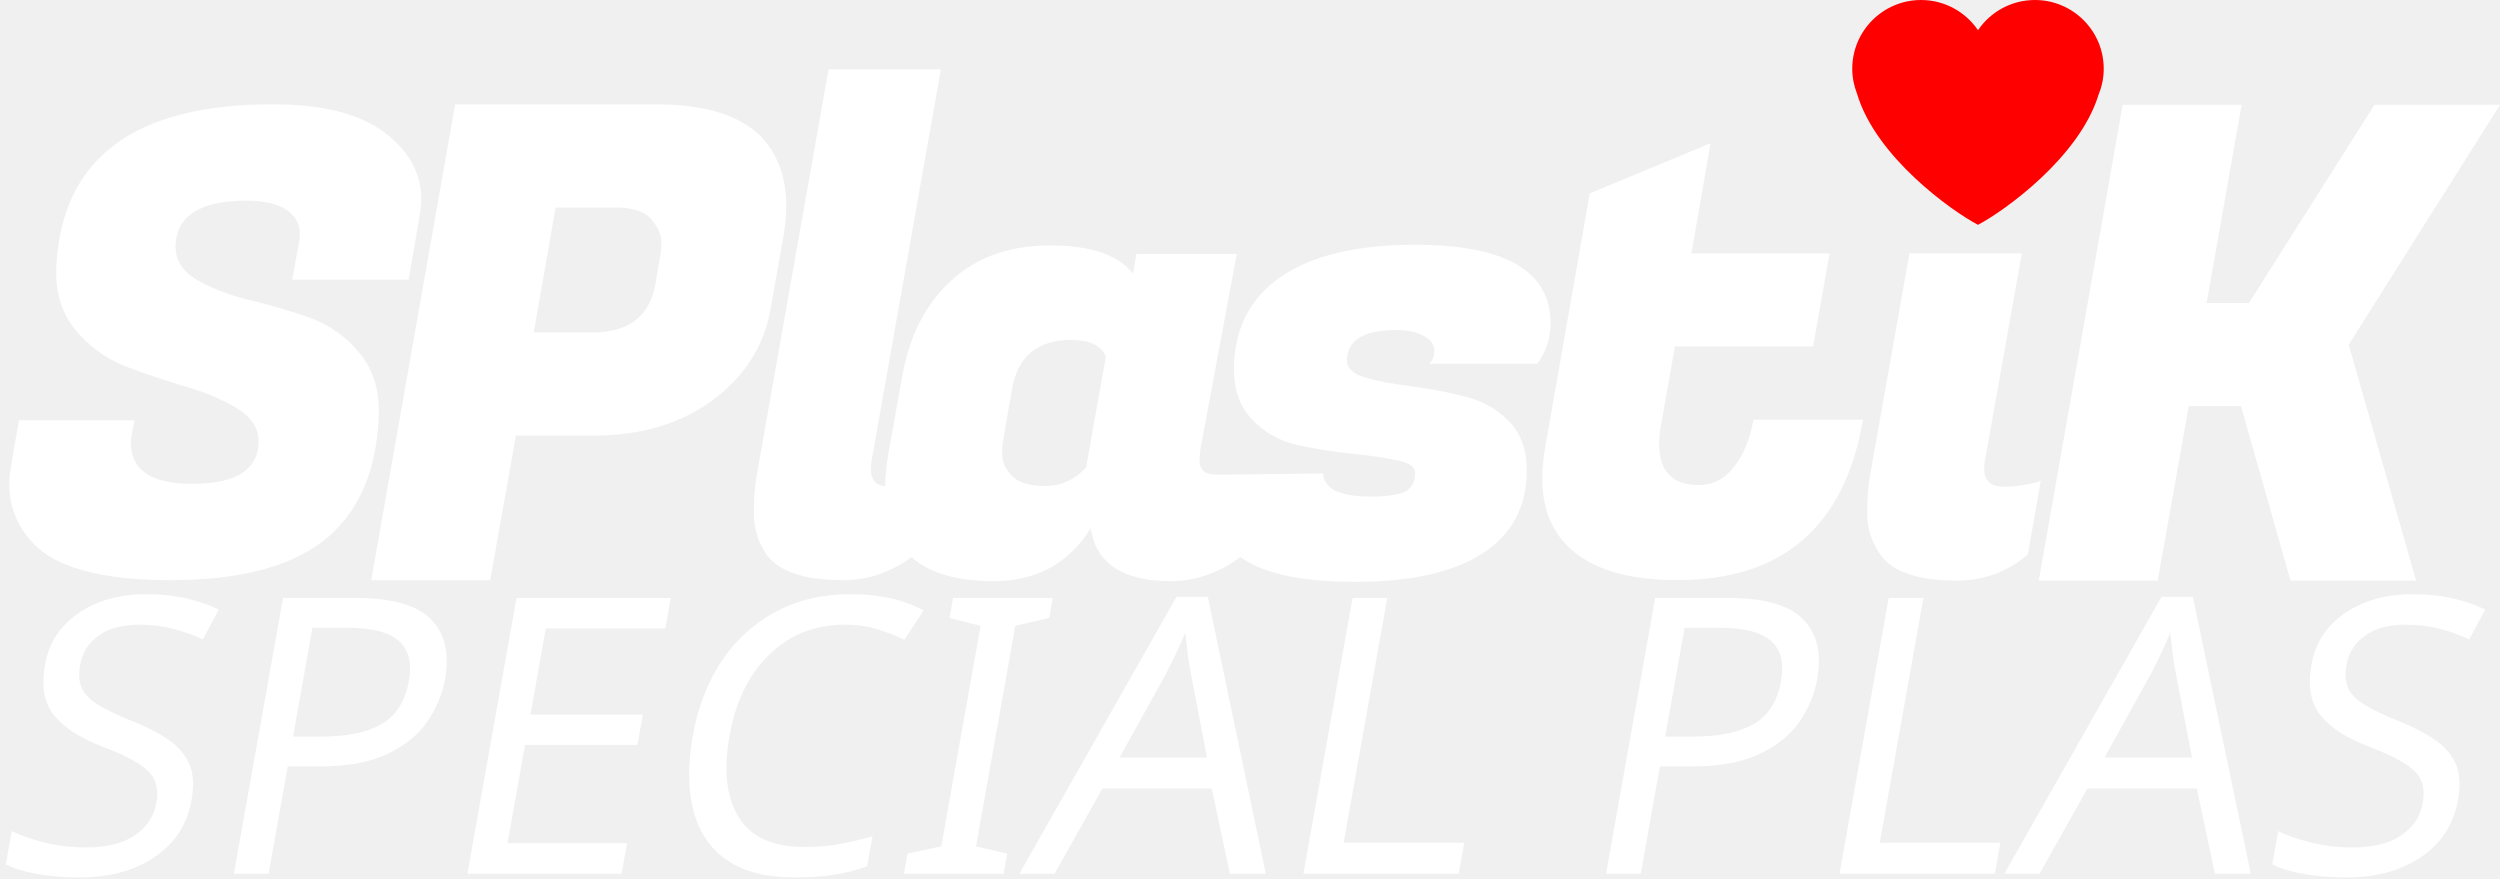
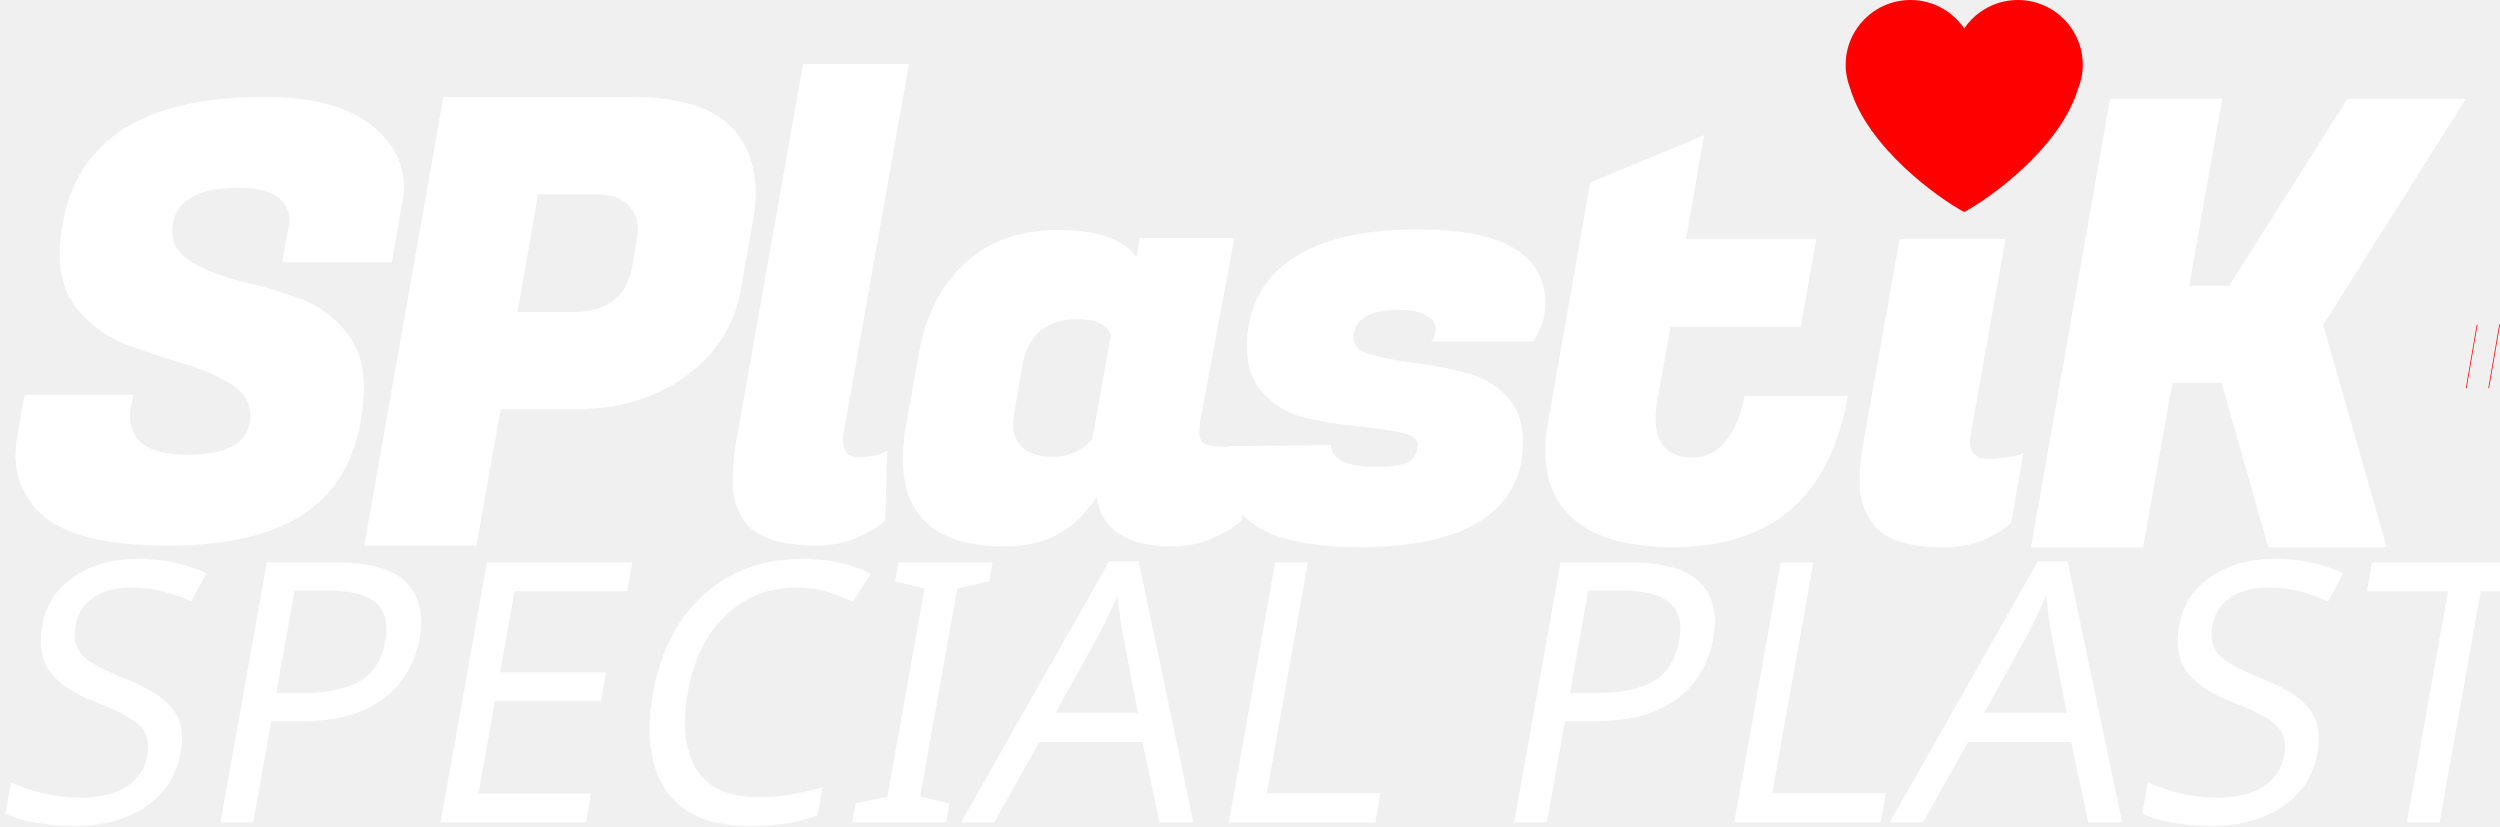
- <svg xmlns="http://www.w3.org/2000/svg" width="310.706" height="109.16" viewBox="0 0 310.706 109.16" fill="none" version="1.1" id="svg6" xml:space="preserve">
+ <svg xmlns="http://www.w3.org/2000/svg" width="329.544" height="108.973" viewBox="0 0 329.544 108.973" fill="none" version="1.1" id="svg6" xml:space="preserve">
  <defs id="defs6" />
-   <g id="g103" transform="translate(-321.3351,483.4264)">
+   <g id="g103" transform="translate(-321.3352,527.733)">
    <rect style="fill:#8ddbfd;fill-opacity:1;stroke:none;stroke-width:7.156" id="rect77" width="256.02" height="205.075" x="348.246" y="-527.169" transform="scale(1,-1)" />
    <g id="g108">
      <path d="m 496.962,382.896 c 0,1.021 -0.309,1.965 -0.928,2.831 h -7.611 c 0.248,-0.186 0.371,-0.495 0.371,-0.928 0,-0.433 -0.247,-0.773 -0.743,-1.021 -0.495,-0.278 -1.129,-0.418 -1.903,-0.418 -2.32,0 -3.481,0.712 -3.481,2.135 0,0.557 0.433,0.959 1.299,1.207 0.866,0.248 1.918,0.449 3.156,0.603 1.238,0.155 2.475,0.387 3.713,0.696 1.238,0.278 2.289,0.851 3.156,1.717 0.866,0.866 1.299,2.026 1.299,3.481 0,2.568 -1.036,4.517 -3.109,5.847 -2.042,1.33 -5.027,1.996 -8.957,1.996 -3.929,0 -6.683,-0.634 -8.261,-1.903 -1.238,-0.99 -1.856,-2.351 -1.856,-4.084 0,-0.495 0.046,-1.006 0.139,-1.531 l 7.75,-0.093 c -0.062,0.433 0.186,0.82 0.743,1.16 0.588,0.309 1.439,0.464 2.552,0.464 1.114,0 1.918,-0.108 2.413,-0.325 0.495,-0.248 0.743,-0.696 0.743,-1.346 0,-0.433 -0.433,-0.727 -1.299,-0.882 -0.866,-0.186 -1.934,-0.34 -3.202,-0.464 -1.238,-0.124 -2.491,-0.325 -3.759,-0.603 -1.238,-0.278 -2.289,-0.866 -3.156,-1.763 -0.866,-0.897 -1.299,-2.073 -1.299,-3.527 0,-2.815 1.083,-4.981 3.249,-6.497 2.197,-1.516 5.352,-2.274 9.467,-2.274 6.342,0 9.514,1.841 9.514,5.522 z" style="fill:#003e4c;fill-opacity:1;stroke:none;stroke-width:1.934" id="path77" />
      <path d="m 449.234,393.13 c 0,0.804 0.402,1.207 1.207,1.207 0.835,0 1.531,-0.155 2.088,-0.464 l -0.145,5.198 c -1.485,1.207 -3.243,1.856 -5.099,1.856 -2.815,0 -4.641,-0.65 -5.476,-1.949 -0.526,-0.835 -0.789,-1.748 -0.789,-2.738 0,-0.99 0.062,-1.856 0.186,-2.599 l 5.058,-28.587 h 7.889 l -4.873,27.52 c -0.031,0.186 -0.046,0.371 -0.046,0.557 z" fill="#ffffff" id="path78" style="fill:#003e4c;fill-opacity:1;stroke:none;stroke-width:1.934" />
      <g id="g79" transform="matrix(1.933648,0,0,1.933648,398.4058,343.2572)">
        <path d="m 63.434,8.756 c -1.379,0 -2.498,1.119 -2.498,2.498 0,0.318 0.064,0.621 0.172,0.9 0.677,2.291 3.424,4.256 4.393,4.766 0.958,-0.504 3.656,-2.433 4.369,-4.693 0.019,-0.062 0.038,-0.123 0.055,-0.186 -0.014,0.051 -0.028,0.102 -0.043,0.152 0.118,-0.29 0.186,-0.607 0.186,-0.939 0,-1.379 -1.119,-2.498 -2.498,-2.498 -0.86,0 -1.619,0.435 -2.068,1.096 C 65.051,9.19 64.294,8.756 63.434,8.756 Z" style="fill:#ff0000" id="path79" />
      </g>
      <path d="m 526.887,394.364 c 0.712,0 1.897,-0.155 2.585,-0.412 l -0.914,5.192 c -1.454,1.207 -3.109,1.81 -4.966,1.81 -2.815,0 -4.641,-0.65 -5.476,-1.949 -0.557,-0.866 -0.835,-1.779 -0.835,-2.738 0,-0.99 0.062,-1.856 0.186,-2.599 l 2.784,-15.686 h 7.889 l -2.599,14.618 c -0.031,0.186 -0.046,0.356 -0.046,0.51 0,0.835 0.464,1.253 1.392,1.253 z" fill="#ffffff" id="path80" style="fill:#003e4c;fill-opacity:1;stroke:none;stroke-width:1.934" />
      <path d="m 397.282,391.051 c -0.113,2.074 1.318,3.111 4.294,3.111 3.006,0 4.56,-0.932 4.662,-2.796 0.054,-0.992 -0.412,-1.804 -1.4,-2.435 -0.988,-0.631 -2.206,-1.157 -3.656,-1.578 -1.42,-0.421 -2.852,-0.902 -4.295,-1.443 -1.412,-0.571 -2.597,-1.443 -3.555,-2.615 -0.956,-1.202 -1.386,-2.691 -1.289,-4.464 0.412,-7.545 5.474,-11.318 15.183,-11.318 3.547,0 6.186,0.676 7.916,2.029 1.761,1.323 2.832,3.199 2.447,5.546 -0.275,1.678 -0.52,3.066 -0.814,4.735 h -8.167 c 0.15,-0.851 0.287,-1.629 0.478,-2.615 0.371,-1.921 -1.117,-2.931 -3.673,-2.931 -3.217,0 -4.881,1.022 -4.993,3.066 -0.056,1.022 0.411,1.834 1.4,2.435 0.989,0.601 2.195,1.082 3.619,1.443 1.455,0.331 2.905,0.752 4.35,1.263 1.445,0.511 2.646,1.368 3.602,2.57 0.958,1.172 1.385,2.706 1.282,4.599 -0.209,3.818 -1.506,6.659 -3.893,8.522 -2.385,1.834 -5.952,2.751 -10.702,2.751 -4.75,0 -7.95,-0.842 -9.602,-2.525 -1.224,-1.263 -2.012,-3.032 -1.653,-5.231 0.207,-1.267 0.389,-2.298 0.596,-3.472 h 8.117 c -0.082,0.464 -0.207,0.894 -0.254,1.353 z" style="fill:#003e4c;fill-opacity:1;stroke:none;stroke-width:1.879" id="path81" />
      <path d="m 429.835,390.769 h -5.522 l -1.81,10.163 h -8.353 l 5.894,-33.413 h 14.154 c 3.496,0 5.987,0.804 7.472,2.413 1.083,1.238 1.624,2.815 1.624,4.734 0,0.65 -0.062,1.33 -0.186,2.042 l -0.928,5.244 c -0.464,2.568 -1.825,4.687 -4.084,6.358 -2.259,1.64 -5.012,2.46 -8.261,2.46 z m 1.439,-16.011 h -4.177 l -1.531,8.771 h 4.13 c 2.537,0 4.007,-1.129 4.409,-3.388 l 0.325,-1.903 c 0.062,-0.278 0.093,-0.65 0.093,-1.114 0,-0.464 -0.232,-0.975 -0.696,-1.531 -0.464,-0.557 -1.315,-0.835 -2.552,-0.835 z" style="fill:#003e4c;fill-opacity:1;stroke:none;stroke-width:1.934" id="path82" />
      <path d="m 561.717,367.546 -10.625,16.843 4.733,16.564 h -8.816 l -3.48,-12.249 h -3.666 l -2.181,12.249 h -8.352 l 5.893,-33.407 h 8.352 l -2.459,13.92 h 2.97 l 8.816,-13.92 z" style="fill:#003e4c;fill-opacity:1;stroke:none;stroke-width:1.933" id="path83" />
      <path d="m 503.969,400.92 c -3.584,0 -6.163,-0.803 -7.739,-2.41 -1.174,-1.174 -1.761,-2.749 -1.761,-4.727 0,-0.649 0.062,-1.344 0.185,-2.085 l 3.151,-17.933 8.48,-3.522 -1.344,7.739 h 14.227 l -1.158,6.534 h -14.227 l -0.927,5.236 c -0.124,0.587 -0.185,1.112 -0.185,1.576 0,1.946 0.927,2.919 2.78,2.919 0.989,0 1.807,-0.417 2.456,-1.251 0.68,-0.834 1.143,-1.946 1.39,-3.336 h 7.692 c -1.297,7.507 -5.638,11.26 -13.021,11.26 z" style="fill:#003e4c;fill-opacity:1;stroke:none;stroke-width:1.931" id="path84" />
      <path d="m 472.283,393.199 c 0,0.804 0.402,1.207 1.207,1.207 0.835,0 1.531,-0.155 2.088,-0.464 l -0.075,5.113 c -1.485,1.207 -3.313,1.941 -5.169,1.941 -3.403,0 -5.29,-1.238 -5.662,-3.713 -1.547,2.475 -3.821,3.713 -6.822,3.713 -5.074,0 -7.611,-2.181 -7.611,-6.543 0,-0.743 0.077,-1.562 0.232,-2.46 l 0.975,-5.43 c 0.495,-2.784 1.624,-4.997 3.388,-6.636 1.794,-1.671 4.115,-2.506 6.961,-2.506 2.877,0 4.826,0.665 5.847,1.996 l 0.232,-1.392 h 7.054 l -2.599,14.618 c -0.031,0.186 -0.046,0.371 -0.046,0.557 z m -13.737,-2.228 c -0.062,0.278 -0.093,0.665 -0.093,1.16 0,0.495 0.232,0.99 0.696,1.485 0.464,0.464 1.238,0.696 2.32,0.696 1.114,0 2.073,-0.433 2.877,-1.299 l 1.392,-7.796 c -0.34,-0.773 -1.145,-1.16 -2.413,-1.16 -2.382,0 -3.774,1.145 -4.177,3.434 z" style="fill:#003e4c;fill-opacity:1;stroke:none;stroke-width:1.934" id="path85" />
      <text xml:space="preserve" style="font-style:normal;font-variant:normal;font-weight:normal;font-stretch:normal;font-size:27.268px;font-family:'Alumni Sans';-inkscape-font-specification:'Alumni Sans, @wght=300';font-variant-ligatures:normal;font-variant-caps:normal;font-variant-numeric:normal;font-variant-east-asian:normal;font-variation-settings:'wght' 300;text-align:start;writing-mode:lr-tb;direction:ltr;text-anchor:start;fill:#003e4c;fill-opacity:1;stroke:none;stroke-width:4.545" x="461.908" y="421.635" id="text85" transform="skewX(-10.1077)">
        <tspan id="tspan85" x="461.908" y="421.635" style="font-style:normal;font-variant:normal;font-weight:normal;font-stretch:normal;font-size:27.268px;font-family:'Alumni Sans';-inkscape-font-specification:'Alumni Sans, @wght=300';font-variant-ligatures:normal;font-variant-caps:normal;font-variant-numeric:normal;font-variant-east-asian:normal;font-variation-settings:'wght' 300;fill:#003e4c;fill-opacity:1;stroke-width:4.545">SPECIAL PLASTIC KITS</tspan>
      </text>
    </g>
    <g id="g88" transform="translate(92.13838,-61.90547)" style="fill:#003e4c;fill-opacity:1">
      <path d="m 304.783,544.969 c -0.113,2.074 1.318,3.111 4.294,3.111 3.006,0 4.56,-0.932 4.662,-2.796 0.054,-0.992 -0.412,-1.804 -1.4,-2.435 -0.988,-0.631 -2.206,-1.157 -3.656,-1.578 -1.42,-0.421 -2.852,-0.902 -4.295,-1.443 -1.412,-0.571 -2.597,-1.443 -3.555,-2.615 -0.956,-1.202 -1.386,-2.691 -1.289,-4.464 0.412,-7.545 5.474,-11.318 15.183,-11.318 3.547,0 6.186,0.676 7.916,2.029 1.761,1.323 2.832,3.199 2.447,5.546 -0.275,1.678 -0.52,3.066 -0.814,4.735 h -8.167 c 0.15,-0.851 0.287,-1.629 0.478,-2.615 0.371,-1.921 -1.117,-2.931 -3.673,-2.931 -3.217,0 -4.881,1.022 -4.993,3.066 -0.056,1.022 0.411,1.834 1.4,2.435 0.989,0.601 2.195,1.082 3.619,1.443 1.455,0.331 2.905,0.752 4.35,1.263 1.445,0.511 2.646,1.368 3.602,2.57 0.958,1.172 1.385,2.706 1.282,4.599 -0.209,3.818 -1.506,6.659 -3.893,8.522 -2.385,1.834 -5.952,2.751 -10.702,2.751 -4.75,0 -7.95,-0.842 -9.602,-2.525 -1.224,-1.263 -2.012,-3.032 -1.653,-5.231 0.207,-1.267 0.389,-2.298 0.596,-3.472 h 8.117 c -0.082,0.464 -0.207,0.894 -0.254,1.353 z" style="fill:#003e4c;fill-opacity:1;stroke:none;stroke-width:1.879" id="path86" />
      <path d="m 337.331,544.681 h -5.522 l -1.81,10.163 h -8.353 l 5.894,-33.413 h 14.154 c 3.496,0 5.987,0.804 7.472,2.413 1.083,1.238 1.624,2.815 1.624,4.734 0,0.65 -0.062,1.33 -0.186,2.042 l -0.928,5.244 c -0.464,2.568 -1.825,4.687 -4.084,6.358 -2.259,1.64 -5.012,2.46 -8.261,2.46 z m 1.439,-16.011 h -4.177 l -1.531,8.771 h 4.13 c 2.537,0 4.007,-1.129 4.409,-3.388 l 0.325,-1.903 c 0.062,-0.278 0.093,-0.65 0.093,-1.114 0,-0.464 -0.232,-0.975 -0.696,-1.531 -0.464,-0.557 -1.315,-0.835 -2.552,-0.835 z" style="fill:#003e4c;fill-opacity:1;stroke:none;stroke-width:1.934" id="path87" />
      <path d="m 379.801,521.437 -10.625,16.843 4.733,16.564 h -8.816 l -3.48,-12.249 h -3.666 l -2.181,12.249 h -8.352 l 5.893,-33.407 h 8.352 l -2.459,13.92 h 2.97 l 8.816,-13.92 z" style="fill:#003e4c;fill-opacity:1;stroke:none;stroke-width:1.933" id="path88" />
    </g>
    <g id="g89" transform="matrix(1.933648,0,0,1.933648,348.0217,455.6977)">
      <path d="m 63.434,8.756 c -1.379,0 -2.498,1.119 -2.498,2.498 0,0.318 0.064,0.621 0.172,0.9 0.677,2.291 3.424,4.256 4.393,4.766 0.958,-0.504 3.656,-2.433 4.369,-4.693 0.019,-0.062 0.038,-0.123 0.055,-0.186 -0.014,0.051 -0.028,0.102 -0.043,0.152 0.118,-0.29 0.186,-0.607 0.186,-0.939 0,-1.379 -1.119,-2.498 -2.498,-2.498 -0.86,0 -1.619,0.435 -2.068,1.096 C 65.051,9.19 64.294,8.756 63.434,8.756 Z" style="fill:#ff0000" id="path89" />
    </g>
    <g id="g116" transform="matrix(1.769992,0,0,1.769992,-365.5736,-882.9557)">
-       <g id="g2">
-         <path d="m 496.962,382.896 c 0,1.021 -0.309,1.965 -0.928,2.831 h -7.611 c 0.248,-0.186 0.371,-0.495 0.371,-0.928 0,-0.433 -0.247,-0.773 -0.743,-1.021 -0.495,-0.278 -1.129,-0.418 -1.903,-0.418 -2.32,0 -3.481,0.712 -3.481,2.135 0,0.557 0.433,0.959 1.299,1.207 0.866,0.248 1.918,0.449 3.156,0.603 1.238,0.155 2.475,0.387 3.713,0.696 1.238,0.278 2.289,0.851 3.156,1.717 0.866,0.866 1.299,2.026 1.299,3.481 0,2.568 -1.036,4.517 -3.109,5.847 -2.042,1.33 -5.027,1.996 -8.957,1.996 -3.929,0 -6.683,-0.634 -8.261,-1.903 -1.238,-0.99 -1.856,-2.351 -1.856,-4.084 0,-0.495 0.046,-1.006 0.139,-1.531 l 7.75,-0.093 c 0,0.514 0.35,0.934 0.743,1.16 0.588,0.309 1.439,0.464 2.552,0.464 1.114,0 1.918,-0.108 2.413,-0.325 0.495,-0.248 0.743,-0.696 0.743,-1.346 0,-0.433 -0.433,-0.727 -1.299,-0.882 -0.866,-0.186 -1.934,-0.34 -3.202,-0.464 -1.238,-0.124 -2.491,-0.325 -3.759,-0.603 -1.238,-0.278 -2.289,-0.866 -3.156,-1.763 -0.866,-0.897 -1.299,-2.073 -1.299,-3.527 0,-2.815 1.083,-4.981 3.249,-6.497 2.197,-1.516 5.352,-2.274 9.467,-2.274 6.342,0 9.514,1.841 9.514,5.522 z" style="fill:#092930;fill-opacity:1;stroke:none;stroke-width:1.934" id="path108" />
-         <path d="m 449.234,393.13 c 0,0.804 0.402,1.207 1.207,1.207 0.835,0 1.531,-0.155 2.088,-0.464 l -0.145,5.198 c -1.485,1.207 -3.243,1.856 -5.099,1.856 -2.815,0 -4.641,-0.65 -5.476,-1.949 -0.526,-0.835 -0.789,-1.748 -0.789,-2.738 0,-0.99 0.062,-1.856 0.186,-2.599 l 5.058,-28.587 h 7.889 l -4.873,27.52 c -0.031,0.186 -0.046,0.371 -0.046,0.557 z" fill="#ffffff" id="path109" style="fill:#092930;fill-opacity:1;stroke:none;stroke-width:1.934" />
-         <g id="g110" transform="matrix(1.933648,0,0,1.933648,400.3153,343.2572)">
-           <path d="m 63.434,8.756 c -1.379,0 -2.498,1.119 -2.498,2.498 0,0.318 0.064,0.621 0.172,0.9 0.677,2.291 3.424,4.256 4.393,4.766 0.958,-0.504 3.656,-2.433 4.369,-4.693 0.019,-0.062 0.038,-0.123 0.055,-0.186 -0.014,0.051 -0.028,0.102 -0.043,0.152 0.118,-0.29 0.186,-0.607 0.186,-0.939 0,-1.379 -1.119,-2.498 -2.498,-2.498 -0.86,0 -1.619,0.435 -2.068,1.096 C 65.051,9.19 64.294,8.756 63.434,8.756 Z" style="fill:#ff0000" id="path110" />
+       <g id="g35">
+         <path d="m 503.177,223.295 c 0,1.021 -0.309,1.965 -0.928,2.831 h -7.611 c 0.248,-0.186 0.371,-0.495 0.371,-0.928 0,-0.433 -0.247,-0.773 -0.743,-1.021 -0.495,-0.278 -1.129,-0.418 -1.903,-0.418 -2.32,0 -3.481,0.712 -3.481,2.135 0,0.557 0.433,0.959 1.299,1.207 0.866,0.248 1.918,0.449 3.156,0.603 1.238,0.155 2.475,0.387 3.713,0.696 1.238,0.278 2.289,0.851 3.156,1.717 0.866,0.866 1.299,2.026 1.299,3.481 0,2.568 -1.036,4.517 -3.109,5.847 -2.042,1.33 -5.027,1.996 -8.957,1.996 -3.929,0 -6.683,-0.634 -8.261,-1.903 -1.238,-0.99 -1.856,-2.351 -1.856,-4.084 0,-0.495 0.046,-1.006 0.139,-1.531 l 7.75,-0.093 c 0,0.514 0.35,0.934 0.743,1.16 0.588,0.309 1.439,0.464 2.552,0.464 1.114,0 1.918,-0.108 2.413,-0.325 0.495,-0.248 0.743,-0.696 0.743,-1.346 0,-0.433 -0.433,-0.727 -1.299,-0.882 -0.866,-0.186 -1.934,-0.34 -3.202,-0.464 -1.238,-0.124 -2.491,-0.325 -3.759,-0.603 -1.238,-0.278 -2.289,-0.866 -3.156,-1.763 -0.866,-0.897 -1.299,-2.073 -1.299,-3.527 0,-2.815 1.083,-4.981 3.249,-6.497 2.197,-1.516 5.352,-2.274 9.467,-2.274 6.342,0 9.514,1.841 9.514,5.522 z" style="fill:#ffffff;fill-opacity:1;stroke:none;stroke-width:1.934" id="path2" />
+         <path d="m 450.861,233.528 c 0,0.804 0.402,1.207 1.207,1.207 0.835,0 1.531,-0.155 2.088,-0.464 l -0.145,5.198 c -1.485,1.207 -3.243,1.856 -5.099,1.856 -2.815,0 -4.641,-0.65 -5.476,-1.949 -0.526,-0.835 -0.789,-1.748 -0.789,-2.738 0,-0.99 0.062,-1.856 0.186,-2.599 l 5.058,-28.587 h 7.889 l -4.873,27.52 c -0.031,0.186 -0.046,0.371 -0.046,0.557 z" fill="#ffffff" id="path6" style="fill:#ffffff;fill-opacity:1;stroke:none;stroke-width:1.934" />
+         <g id="g1" transform="translate(7.394637,-25.0321)">
+           <g id="g8" transform="matrix(1.933648,0,0,1.933648,400.3153,208.7933)">
+             <path d="m 63.434,8.756 c -1.379,0 -2.498,1.119 -2.498,2.498 0,0.318 0.064,0.621 0.172,0.9 0.677,2.291 3.424,4.256 4.393,4.766 0.958,-0.504 3.656,-2.433 4.369,-4.693 0.019,-0.062 0.038,-0.123 0.055,-0.186 -0.014,0.051 -0.028,0.102 -0.043,0.152 0.118,-0.29 0.186,-0.607 0.186,-0.939 0,-1.379 -1.119,-2.498 -2.498,-2.498 -0.86,0 -1.619,0.435 -2.068,1.096 C 65.051,9.19 64.294,8.756 63.434,8.756 Z" style="fill:#ff0000" id="path8" />
+           </g>
+           <path d="m 528.796,259.9 c 0.712,0 1.897,-0.155 2.585,-0.412 l -0.914,5.192 c -1.454,1.207 -3.109,1.81 -4.966,1.81 -2.815,0 -4.641,-0.65 -5.476,-1.949 -0.557,-0.866 -0.835,-1.779 -0.835,-2.738 0,-0.99 0.062,-1.856 0.186,-2.599 l 2.784,-15.686 h 7.889 l -2.599,14.618 c -0.031,0.186 -0.046,0.356 -0.046,0.51 0,0.835 0.464,1.253 1.392,1.253 z" fill="#ffffff" id="path9" style="fill:#ffffff;fill-opacity:1;stroke:none;stroke-width:1.934" />
        </g>
-         <path d="m 528.796,394.364 c 0.712,0 1.897,-0.155 2.585,-0.412 l -0.914,5.192 c -1.454,1.207 -3.109,1.81 -4.966,1.81 -2.815,0 -4.641,-0.65 -5.476,-1.949 -0.557,-0.866 -0.835,-1.779 -0.835,-2.738 0,-0.99 0.062,-1.856 0.186,-2.599 l 2.784,-15.686 h 7.889 l -2.599,14.618 c -0.031,0.186 -0.046,0.356 -0.046,0.51 0,0.835 0.464,1.253 1.392,1.253 z" fill="#ffffff" id="path111" style="fill:#092930;fill-opacity:1;stroke:none;stroke-width:1.934" />
-         <path d="m 397.282,391.051 c -0.113,2.074 1.318,3.111 4.294,3.111 3.006,0 4.56,-0.932 4.662,-2.796 0.054,-0.992 -0.412,-1.804 -1.4,-2.435 -0.988,-0.631 -2.206,-1.157 -3.656,-1.578 -1.42,-0.421 -2.852,-0.902 -4.295,-1.443 -1.412,-0.571 -2.597,-1.443 -3.555,-2.615 -0.956,-1.202 -1.386,-2.691 -1.289,-4.464 0.412,-7.545 5.474,-11.318 15.183,-11.318 3.547,0 6.186,0.676 7.916,2.029 1.761,1.323 2.832,3.199 2.447,5.546 -0.275,1.678 -0.52,3.066 -0.814,4.735 h -8.167 c 0.15,-0.851 0.287,-1.629 0.478,-2.615 0.371,-1.921 -1.117,-2.931 -3.673,-2.931 -3.217,0 -4.881,1.022 -4.993,3.066 -0.056,1.022 0.411,1.834 1.4,2.435 0.989,0.601 2.195,1.082 3.619,1.443 1.455,0.331 2.905,0.752 4.35,1.263 1.445,0.511 2.646,1.368 3.602,2.57 0.958,1.172 1.385,2.706 1.282,4.599 -0.209,3.818 -1.506,6.659 -3.893,8.522 -2.385,1.834 -5.952,2.751 -10.702,2.751 -4.75,0 -7.95,-0.842 -9.602,-2.525 -1.224,-1.263 -2.012,-3.032 -1.653,-5.231 0.207,-1.267 0.389,-2.298 0.596,-3.472 h 8.117 c -0.082,0.464 -0.207,0.894 -0.254,1.353 z" style="fill:#092930;fill-opacity:1;stroke:none;stroke-width:1.879" id="path112" />
-         <path d="m 429.835,390.769 h -5.522 l -1.81,10.163 h -8.353 l 5.894,-33.413 h 14.154 c 3.496,0 5.987,0.804 7.472,2.413 1.083,1.238 1.624,2.815 1.624,4.734 0,0.65 -0.062,1.33 -0.186,2.042 l -0.928,5.244 c -0.464,2.568 -1.825,4.687 -4.084,6.358 -2.259,1.64 -5.012,2.46 -8.261,2.46 z m 1.439,-16.011 h -4.177 l -1.531,8.771 h 4.13 c 2.537,0 4.007,-1.129 4.409,-3.388 l 0.325,-1.903 c 0.062,-0.278 0.093,-0.65 0.093,-1.114 0,-0.464 -0.232,-0.975 -0.696,-1.531 -0.464,-0.557 -1.315,-0.835 -2.552,-0.835 z" style="fill:#092930;fill-opacity:1;stroke:none;stroke-width:1.934" id="path113" />
-         <path d="m 563.627,367.546 -10.625,16.843 4.733,16.564 h -8.816 l -3.48,-12.249 h -3.666 l -2.181,12.249 h -8.352 l 5.893,-33.407 h 8.352 l -2.459,13.92 h 2.97 l 8.816,-13.92 z" style="fill:#092930;fill-opacity:1;stroke:none;stroke-width:1.933" id="path114" />
-         <path d="m 505.879,400.92 c -3.584,0 -6.163,-0.803 -7.739,-2.41 -1.174,-1.174 -1.761,-2.749 -1.761,-4.727 0,-0.649 0.062,-1.344 0.185,-2.085 l 3.151,-17.933 8.48,-3.522 -1.344,7.739 h 9.701 l -1.158,6.534 h -9.701 l -0.927,5.236 c -0.124,0.587 -0.185,1.112 -0.185,1.576 0,1.946 0.927,2.919 2.78,2.919 0.989,0 1.807,-0.417 2.456,-1.251 0.68,-0.834 1.143,-1.946 1.39,-3.336 h 7.692 c -1.297,7.507 -5.638,11.26 -13.021,11.26 z" style="fill:#092930;fill-opacity:1;stroke:none;stroke-width:1.931" id="path115" />
-         <path d="m 473.527,393.519 c 0.835,0 1.531,0.32 2.088,0.01 l -0.112,5.525 c -1.485,1.207 -3.313,1.941 -5.169,1.941 -3.403,0 -5.29,-1.238 -5.662,-3.713 -1.547,2.475 -3.821,3.713 -6.822,3.713 -5.074,0 -7.611,-2.181 -7.611,-6.543 0,-0.743 0.077,-1.562 0.232,-2.46 l 0.975,-5.43 c 0.495,-2.784 1.624,-4.997 3.388,-6.636 1.794,-1.671 4.115,-2.506 6.961,-2.506 2.877,0 4.826,0.665 5.847,1.996 l 0.232,-1.392 h 7.054 l -2.561,13.732 c -0.031,0.186 -0.031,0.372 -0.046,0.557 -0.044,0.523 0.03,1.207 1.207,1.207 z m -14.981,-2.548 c -0.062,0.278 -0.093,0.665 -0.093,1.16 0,0.495 0.232,0.99 0.696,1.485 0.464,0.464 1.238,0.696 2.32,0.696 1.114,0 2.073,-0.433 2.877,-1.299 l 1.392,-7.796 c -0.34,-0.773 -1.145,-1.16 -2.413,-1.16 -2.382,0 -3.774,1.145 -4.177,3.434 z" style="fill:#092930;fill-opacity:1;stroke:none;stroke-width:1.934" id="path116" />
-         <text xml:space="preserve" style="font-style:normal;font-variant:normal;font-weight:normal;font-stretch:normal;font-size:27.102px;font-family:'Alumni Sans';-inkscape-font-specification:'Alumni Sans, @wght=300';font-variant-ligatures:normal;font-variant-caps:normal;font-variant-numeric:normal;font-variant-east-asian:normal;font-variation-settings:'wght' 300;text-align:start;writing-mode:lr-tb;direction:ltr;text-anchor:start;fill:#092930;fill-opacity:1;stroke:none;stroke-width:4.517" x="462.149" y="421.535" id="text116" transform="skewX(-10.1077)">
-           <tspan id="tspan116" x="462.149" y="421.535" style="font-style:normal;font-variant:normal;font-weight:normal;font-stretch:normal;font-size:27.102px;font-family:'Alumni Sans';-inkscape-font-specification:'Alumni Sans, @wght=300';font-variant-ligatures:normal;font-variant-caps:normal;font-variant-numeric:normal;font-variant-east-asian:normal;font-variation-settings:'wght' 300;fill:#092930;fill-opacity:1;stroke-width:4.517">SPECIAL PLASTIC KITS</tspan>
+         <path d="m 397.779,231.449 c -0.113,2.074 1.318,3.111 4.294,3.111 3.006,0 4.56,-0.932 4.662,-2.796 0.054,-0.992 -0.412,-1.804 -1.4,-2.435 -0.988,-0.631 -2.206,-1.157 -3.656,-1.578 -1.42,-0.421 -2.852,-0.902 -4.295,-1.443 -1.412,-0.571 -2.597,-1.443 -3.555,-2.615 -0.956,-1.202 -1.386,-2.691 -1.289,-4.464 0.412,-7.545 5.474,-11.318 15.183,-11.318 3.547,0 6.186,0.676 7.916,2.029 1.761,1.323 2.832,3.199 2.447,5.546 -0.275,1.678 -0.52,3.066 -0.814,4.735 h -8.167 c 0.15,-0.851 0.287,-1.629 0.478,-2.615 0.371,-1.921 -1.117,-2.931 -3.673,-2.931 -3.217,0 -4.881,1.022 -4.993,3.066 -0.056,1.022 0.411,1.834 1.4,2.435 0.989,0.601 2.195,1.082 3.619,1.443 1.455,0.331 2.905,0.752 4.35,1.263 1.445,0.511 2.646,1.368 3.602,2.57 0.958,1.172 1.385,2.706 1.282,4.599 -0.209,3.818 -1.506,6.659 -3.893,8.522 -2.385,1.834 -5.952,2.751 -10.702,2.751 -4.75,0 -7.95,-0.842 -9.602,-2.525 -1.224,-1.263 -2.012,-3.032 -1.653,-5.231 0.207,-1.267 0.389,-2.298 0.596,-3.472 h 8.117 c -0.082,0.464 -0.207,0.894 -0.254,1.353 z" style="fill:#ffffff;fill-opacity:1;stroke:none;stroke-width:1.879" id="path18" />
+         <path d="m 430.897,231.167 h -5.522 l -1.81,10.163 h -8.353 l 5.894,-33.413 h 14.154 c 3.496,0 5.987,0.804 7.472,2.413 1.083,1.238 1.624,2.815 1.624,4.734 0,0.65 -0.062,1.33 -0.186,2.042 l -0.928,5.244 c -0.464,2.568 -1.825,4.687 -4.084,6.358 -2.259,1.64 -5.012,2.46 -8.261,2.46 z m 1.439,-16.011 h -4.177 l -1.531,8.771 h 4.13 c 2.537,0 4.007,-1.129 4.409,-3.388 l 0.325,-1.903 c 0.062,-0.278 0.093,-0.65 0.093,-1.114 0,-0.464 -0.232,-0.975 -0.696,-1.531 -0.464,-0.557 -1.315,-0.835 -2.552,-0.835 z" style="fill:#ffffff;fill-opacity:1;stroke:none;stroke-width:1.934" id="path19" />
+         <path d="m 571.726,208.051 -10.625,16.843 4.733,16.564 h -8.816 l -3.48,-12.249 h -3.666 l -2.181,12.249 h -8.352 l 5.893,-33.407 h 8.352 l -2.459,13.92 h 2.97 l 8.816,-13.92 z" style="fill:#ffffff;fill-opacity:1;stroke:none;stroke-width:1.933" id="path20" />
+         <path d="m 512.677,241.44 c -3.584,0 -6.163,-0.803 -7.739,-2.41 -1.174,-1.174 -1.761,-2.749 -1.761,-4.727 0,-0.649 0.062,-1.344 0.185,-2.085 l 3.151,-17.933 8.48,-3.522 -1.344,7.739 h 9.701 l -1.158,6.534 h -9.701 l -0.927,5.236 c -0.124,0.587 -0.185,1.112 -0.185,1.576 0,1.946 0.927,2.919 2.78,2.919 0.989,0 1.807,-0.417 2.456,-1.251 0.68,-0.834 1.143,-1.946 1.39,-3.336 h 7.692 c -1.297,7.507 -5.638,11.26 -13.021,11.26 z" style="fill:#ffffff;fill-opacity:1;stroke:none;stroke-width:1.931" id="path21" />
+         <path d="m 478.612,233.917 c 0.835,0 1.531,0.32 2.088,0.01 l -0.112,5.525 c -1.485,1.207 -3.313,1.941 -5.169,1.941 -3.403,0 -5.29,-1.238 -5.662,-3.713 -1.547,2.475 -3.821,3.713 -6.822,3.713 -5.074,0 -7.611,-2.181 -7.611,-6.543 0,-0.743 0.077,-1.562 0.232,-2.46 l 0.975,-5.43 c 0.495,-2.784 1.624,-4.997 3.388,-6.636 1.794,-1.671 4.115,-2.506 6.961,-2.506 2.877,0 4.826,0.665 5.847,1.996 l 0.232,-1.392 h 7.054 l -2.561,13.732 c -0.031,0.186 -0.031,0.372 -0.046,0.557 -0.044,0.523 0.03,1.207 1.207,1.207 z m -14.981,-2.548 c -0.062,0.278 -0.093,0.665 -0.093,1.16 0,0.495 0.232,0.99 0.696,1.485 0.464,0.464 1.238,0.696 2.32,0.696 1.114,0 2.073,-0.433 2.877,-1.299 l 1.392,-7.796 c -0.34,-0.773 -1.145,-1.16 -2.413,-1.16 -2.382,0 -3.774,1.145 -4.177,3.434 z" style="fill:#ffffff;fill-opacity:1;stroke:none;stroke-width:1.934" id="path22" />
+         <text xml:space="preserve" style="font-style:normal;font-variant:normal;font-weight:normal;font-stretch:normal;font-size:27.102px;font-family:'Alumni Sans';-inkscape-font-specification:'Alumni Sans, @wght=300';font-variant-ligatures:normal;font-variant-caps:normal;font-variant-numeric:normal;font-variant-east-asian:normal;font-variation-settings:'wght' 300;text-align:start;writing-mode:lr-tb;direction:ltr;text-anchor:start;fill:#ffffff;fill-opacity:1;stroke:none;stroke-width:4.517" x="433.697" y="261.933" id="text22" transform="skewX(-10.1077)">
+           <tspan id="tspan22" x="433.697" y="261.933" style="font-style:normal;font-variant:normal;font-weight:normal;font-stretch:normal;font-size:27.102px;font-family:'Alumni Sans';-inkscape-font-specification:'Alumni Sans, @wght=300';font-variant-ligatures:normal;font-variant-caps:normal;font-variant-numeric:normal;font-variant-east-asian:normal;font-variation-settings:'wght' 300;fill:#ffffff;fill-opacity:1;stroke-width:4.517">SPECIAL PLASTIC KITS</tspan>
        </text>
+         <g id="g23" transform="translate(71.13217,-21.37523)">
+           <path style="font-variation-settings:'wght' 300;stroke:#ff0000;stroke-width:0.056;stroke-opacity:1" d="m 500.622,250.977 0.814,-4.735" id="path1" />
+           <path style="font-variation-settings:'wght' 300;stroke:#ff0000;stroke-width:0.056;stroke-opacity:1" d="m 502.295,250.977 0.814,-4.735" id="path23" />
+         </g>
      </g>
-       <g id="g22">
-         <path d="m 496.962,248.433 c 0,1.021 -0.309,1.965 -0.928,2.831 h -7.611 c 0.248,-0.186 0.371,-0.495 0.371,-0.928 0,-0.433 -0.247,-0.773 -0.743,-1.021 -0.495,-0.278 -1.129,-0.418 -1.903,-0.418 -2.32,0 -3.481,0.712 -3.481,2.135 0,0.557 0.433,0.959 1.299,1.207 0.866,0.248 1.918,0.449 3.156,0.603 1.238,0.155 2.475,0.387 3.713,0.696 1.238,0.278 2.289,0.851 3.156,1.717 0.866,0.866 1.299,2.026 1.299,3.481 0,2.568 -1.036,4.517 -3.109,5.847 -2.042,1.33 -5.027,1.996 -8.957,1.996 -3.929,0 -6.683,-0.634 -8.261,-1.903 -1.238,-0.99 -1.856,-2.351 -1.856,-4.084 0,-0.495 0.046,-1.006 0.139,-1.531 l 7.75,-0.093 c 0,0.514 0.35,0.934 0.743,1.16 0.588,0.309 1.439,0.464 2.552,0.464 1.114,0 1.918,-0.108 2.413,-0.325 0.495,-0.248 0.743,-0.696 0.743,-1.346 0,-0.433 -0.433,-0.727 -1.299,-0.882 -0.866,-0.186 -1.934,-0.34 -3.202,-0.464 -1.238,-0.124 -2.491,-0.325 -3.759,-0.603 -1.238,-0.278 -2.289,-0.866 -3.156,-1.763 -0.866,-0.897 -1.299,-2.073 -1.299,-3.527 0,-2.815 1.083,-4.981 3.249,-6.497 2.197,-1.516 5.352,-2.274 9.467,-2.274 6.342,0 9.514,1.841 9.514,5.522 z" style="fill:#ffffff;fill-opacity:1;stroke:none;stroke-width:1.934" id="path2" />
-         <path d="m 449.234,258.666 c 0,0.804 0.402,1.207 1.207,1.207 0.835,0 1.531,-0.155 2.088,-0.464 l -0.145,5.198 c -1.485,1.207 -3.243,1.856 -5.099,1.856 -2.815,0 -4.641,-0.65 -5.476,-1.949 -0.526,-0.835 -0.789,-1.748 -0.789,-2.738 0,-0.99 0.062,-1.856 0.186,-2.599 l 5.058,-28.587 h 7.889 l -4.873,27.52 c -0.031,0.186 -0.046,0.371 -0.046,0.557 z" fill="#ffffff" id="path6" style="fill:#ffffff;fill-opacity:1;stroke:none;stroke-width:1.934" />
-         <g id="g8" transform="matrix(1.933648,0,0,1.933648,400.3153,208.7933)">
-           <path d="m 63.434,8.756 c -1.379,0 -2.498,1.119 -2.498,2.498 0,0.318 0.064,0.621 0.172,0.9 0.677,2.291 3.424,4.256 4.393,4.766 0.958,-0.504 3.656,-2.433 4.369,-4.693 0.019,-0.062 0.038,-0.123 0.055,-0.186 -0.014,0.051 -0.028,0.102 -0.043,0.152 0.118,-0.29 0.186,-0.607 0.186,-0.939 0,-1.379 -1.119,-2.498 -2.498,-2.498 -0.86,0 -1.619,0.435 -2.068,1.096 C 65.051,9.19 64.294,8.756 63.434,8.756 Z" style="fill:#ff0000" id="path8" />
+       <path d="m 503.177,324.525 c 0,1.021 -0.309,1.965 -0.928,2.831 h -7.611 c 0.248,-0.186 0.371,-0.495 0.371,-0.928 0,-0.433 -0.247,-0.773 -0.743,-1.021 -0.495,-0.278 -1.129,-0.418 -1.903,-0.418 -2.32,0 -3.481,0.712 -3.481,2.135 0,0.557 0.433,0.959 1.299,1.207 0.866,0.248 1.918,0.449 3.156,0.603 1.238,0.155 2.475,0.387 3.713,0.696 1.238,0.278 2.289,0.851 3.156,1.717 0.866,0.866 1.299,2.026 1.299,3.481 0,2.568 -1.036,4.517 -3.109,5.847 -2.042,1.33 -5.027,1.996 -8.957,1.996 -3.929,0 -6.683,-0.634 -8.261,-1.903 -1.238,-0.99 -1.856,-2.351 -1.856,-4.084 0,-0.495 0.046,-1.006 0.139,-1.531 l 7.75,-0.093 c 0,0.514 0.35,0.934 0.743,1.16 0.588,0.309 1.439,0.464 2.552,0.464 1.114,0 1.918,-0.108 2.413,-0.325 0.495,-0.248 0.743,-0.696 0.743,-1.346 0,-0.433 -0.433,-0.727 -1.299,-0.882 -0.866,-0.186 -1.934,-0.34 -3.202,-0.464 -1.238,-0.124 -2.491,-0.325 -3.759,-0.603 -1.238,-0.278 -2.289,-0.866 -3.156,-1.763 -0.866,-0.897 -1.299,-2.073 -1.299,-3.527 0,-2.815 1.083,-4.981 3.249,-6.497 2.197,-1.516 5.352,-2.274 9.467,-2.274 6.342,0 9.514,1.841 9.514,5.522 z" style="fill:#092930;fill-opacity:1;stroke:none;stroke-width:1.934" id="path24" />
+       <path d="m 450.861,334.758 c 0,0.804 0.402,1.207 1.207,1.207 0.835,0 1.531,-0.155 2.088,-0.464 l -0.145,5.198 c -1.485,1.207 -3.243,1.856 -5.099,1.856 -2.815,0 -4.641,-0.65 -5.476,-1.949 -0.526,-0.835 -0.789,-1.748 -0.789,-2.738 0,-0.99 0.062,-1.856 0.186,-2.599 l 5.058,-28.587 h 7.889 l -4.873,27.52 c -0.031,0.186 -0.046,0.371 -0.046,0.557 z" fill="#ffffff" id="path25" style="fill:#092930;fill-opacity:1;stroke:none;stroke-width:1.934" />
+       <g id="g27" transform="translate(7.394637,76.19809)">
+         <g id="g26" transform="matrix(1.933648,0,0,1.933648,400.3153,208.7933)">
+           <path d="m 63.434,8.756 c -1.379,0 -2.498,1.119 -2.498,2.498 0,0.318 0.064,0.621 0.172,0.9 0.677,2.291 3.424,4.256 4.393,4.766 0.958,-0.504 3.656,-2.433 4.369,-4.693 0.019,-0.062 0.038,-0.123 0.055,-0.186 -0.014,0.051 -0.028,0.102 -0.043,0.152 0.118,-0.29 0.186,-0.607 0.186,-0.939 0,-1.379 -1.119,-2.498 -2.498,-2.498 -0.86,0 -1.619,0.435 -2.068,1.096 C 65.051,9.19 64.294,8.756 63.434,8.756 Z" style="fill:#ff0000" id="path26" />
        </g>
-         <path d="m 528.796,259.9 c 0.712,0 1.897,-0.155 2.585,-0.412 l -0.914,5.192 c -1.454,1.207 -3.109,1.81 -4.966,1.81 -2.815,0 -4.641,-0.65 -5.476,-1.949 -0.557,-0.866 -0.835,-1.779 -0.835,-2.738 0,-0.99 0.062,-1.856 0.186,-2.599 l 2.784,-15.686 h 7.889 l -2.599,14.618 c -0.031,0.186 -0.046,0.356 -0.046,0.51 0,0.835 0.464,1.253 1.392,1.253 z" fill="#ffffff" id="path9" style="fill:#ffffff;fill-opacity:1;stroke:none;stroke-width:1.934" />
-         <path d="m 397.282,256.587 c -0.113,2.074 1.318,3.111 4.294,3.111 3.006,0 4.56,-0.932 4.662,-2.796 0.054,-0.992 -0.412,-1.804 -1.4,-2.435 -0.988,-0.631 -2.206,-1.157 -3.656,-1.578 -1.42,-0.421 -2.852,-0.902 -4.295,-1.443 -1.412,-0.571 -2.597,-1.443 -3.555,-2.615 -0.956,-1.202 -1.386,-2.691 -1.289,-4.464 0.412,-7.545 5.474,-11.318 15.183,-11.318 3.547,0 6.186,0.676 7.916,2.029 1.761,1.323 2.832,3.199 2.447,5.546 -0.275,1.678 -0.52,3.066 -0.814,4.735 h -8.167 c 0.15,-0.851 0.287,-1.629 0.478,-2.615 0.371,-1.921 -1.117,-2.931 -3.673,-2.931 -3.217,0 -4.881,1.022 -4.993,3.066 -0.056,1.022 0.411,1.834 1.4,2.435 0.989,0.601 2.195,1.082 3.619,1.443 1.455,0.331 2.905,0.752 4.35,1.263 1.445,0.511 2.646,1.368 3.602,2.57 0.958,1.172 1.385,2.706 1.282,4.599 -0.209,3.818 -1.506,6.659 -3.893,8.522 -2.385,1.834 -5.952,2.751 -10.702,2.751 -4.75,0 -7.95,-0.842 -9.602,-2.525 -1.224,-1.263 -2.012,-3.032 -1.653,-5.231 0.207,-1.267 0.389,-2.298 0.596,-3.472 h 8.117 c -0.082,0.464 -0.207,0.894 -0.254,1.353 z" style="fill:#ffffff;fill-opacity:1;stroke:none;stroke-width:1.879" id="path18" />
-         <path d="m 429.835,256.305 h -5.522 l -1.81,10.163 h -8.353 l 5.894,-33.413 h 14.154 c 3.496,0 5.987,0.804 7.472,2.413 1.083,1.238 1.624,2.815 1.624,4.734 0,0.65 -0.062,1.33 -0.186,2.042 l -0.928,5.244 c -0.464,2.568 -1.825,4.687 -4.084,6.358 -2.259,1.64 -5.012,2.46 -8.261,2.46 z m 1.439,-16.011 h -4.177 l -1.531,8.771 h 4.13 c 2.537,0 4.007,-1.129 4.409,-3.388 l 0.325,-1.903 c 0.062,-0.278 0.093,-0.65 0.093,-1.114 0,-0.464 -0.232,-0.975 -0.696,-1.531 -0.464,-0.557 -1.315,-0.835 -2.552,-0.835 z" style="fill:#ffffff;fill-opacity:1;stroke:none;stroke-width:1.934" id="path19" />
-         <path d="m 563.627,233.083 -10.625,16.843 4.733,16.564 h -8.816 l -3.48,-12.249 h -3.666 l -2.181,12.249 h -8.352 l 5.893,-33.407 h 8.352 l -2.459,13.92 h 2.97 l 8.816,-13.92 z" style="fill:#ffffff;fill-opacity:1;stroke:none;stroke-width:1.933" id="path20" />
-         <path d="m 505.879,266.456 c -3.584,0 -6.163,-0.803 -7.739,-2.41 -1.174,-1.174 -1.761,-2.749 -1.761,-4.727 0,-0.649 0.062,-1.344 0.185,-2.085 l 3.151,-17.933 8.48,-3.522 -1.344,7.739 h 9.701 l -1.158,6.534 h -9.701 l -0.927,5.236 c -0.124,0.587 -0.185,1.112 -0.185,1.576 0,1.946 0.927,2.919 2.78,2.919 0.989,0 1.807,-0.417 2.456,-1.251 0.68,-0.834 1.143,-1.946 1.39,-3.336 h 7.692 c -1.297,7.507 -5.638,11.26 -13.021,11.26 z" style="fill:#ffffff;fill-opacity:1;stroke:none;stroke-width:1.931" id="path21" />
-         <path d="m 473.527,259.055 c 0.835,0 1.531,0.32 2.088,0.01 l -0.112,5.525 c -1.485,1.207 -3.313,1.941 -5.169,1.941 -3.403,0 -5.29,-1.238 -5.662,-3.713 -1.547,2.475 -3.821,3.713 -6.822,3.713 -5.074,0 -7.611,-2.181 -7.611,-6.543 0,-0.743 0.077,-1.562 0.232,-2.46 l 0.975,-5.43 c 0.495,-2.784 1.624,-4.997 3.388,-6.636 1.794,-1.671 4.115,-2.506 6.961,-2.506 2.877,0 4.826,0.665 5.847,1.996 l 0.232,-1.392 h 7.054 l -2.561,13.732 c -0.031,0.186 -0.031,0.372 -0.046,0.557 -0.044,0.523 0.03,1.207 1.207,1.207 z m -14.981,-2.548 c -0.062,0.278 -0.093,0.665 -0.093,1.16 0,0.495 0.232,0.99 0.696,1.485 0.464,0.464 1.238,0.696 2.32,0.696 1.114,0 2.073,-0.433 2.877,-1.299 l 1.392,-7.796 c -0.34,-0.773 -1.145,-1.16 -2.413,-1.16 -2.382,0 -3.774,1.145 -4.177,3.434 z" style="fill:#ffffff;fill-opacity:1;stroke:none;stroke-width:1.934" id="path22" />
-         <text xml:space="preserve" style="font-style:normal;font-variant:normal;font-weight:normal;font-stretch:normal;font-size:27.102px;font-family:'Alumni Sans';-inkscape-font-specification:'Alumni Sans, @wght=300';font-variant-ligatures:normal;font-variant-caps:normal;font-variant-numeric:normal;font-variant-east-asian:normal;font-variation-settings:'wght' 300;text-align:start;writing-mode:lr-tb;direction:ltr;text-anchor:start;fill:#ffffff;fill-opacity:1;stroke:none;stroke-width:4.517" x="438.178" y="287.071" id="text22" transform="skewX(-10.1077)">
-           <tspan id="tspan22" x="438.178" y="287.071" style="font-style:normal;font-variant:normal;font-weight:normal;font-stretch:normal;font-size:27.102px;font-family:'Alumni Sans';-inkscape-font-specification:'Alumni Sans, @wght=300';font-variant-ligatures:normal;font-variant-caps:normal;font-variant-numeric:normal;font-variant-east-asian:normal;font-variation-settings:'wght' 300;fill:#ffffff;fill-opacity:1;stroke-width:4.517">SPECIAL PLASTIC KITS</tspan>
-         </text>
+         <path d="m 528.796,259.9 c 0.712,0 1.897,-0.155 2.585,-0.412 l -0.914,5.192 c -1.454,1.207 -3.109,1.81 -4.966,1.81 -2.815,0 -4.641,-0.65 -5.476,-1.949 -0.557,-0.866 -0.835,-1.779 -0.835,-2.738 0,-0.99 0.062,-1.856 0.186,-2.599 l 2.784,-15.686 h 7.889 l -2.599,14.618 c -0.031,0.186 -0.046,0.356 -0.046,0.51 0,0.835 0.464,1.253 1.392,1.253 z" fill="#ffffff" id="path27" style="fill:#092930;fill-opacity:1;stroke:none;stroke-width:1.934" />
+       </g>
+       <path d="m 397.779,332.679 c -0.113,2.074 1.318,3.111 4.294,3.111 3.006,0 4.56,-0.932 4.662,-2.796 0.054,-0.992 -0.412,-1.804 -1.4,-2.435 -0.988,-0.631 -2.206,-1.157 -3.656,-1.578 -1.42,-0.421 -2.852,-0.902 -4.295,-1.443 -1.412,-0.571 -2.597,-1.443 -3.555,-2.615 -0.956,-1.202 -1.386,-2.691 -1.289,-4.464 0.412,-7.545 5.474,-11.318 15.183,-11.318 3.547,0 6.186,0.676 7.916,2.029 1.761,1.323 2.832,3.199 2.447,5.546 -0.275,1.678 -0.52,3.066 -0.814,4.735 h -8.167 c 0.15,-0.851 0.287,-1.629 0.478,-2.615 0.371,-1.921 -1.117,-2.931 -3.673,-2.931 -3.217,0 -4.881,1.022 -4.993,3.066 -0.056,1.022 0.411,1.834 1.4,2.435 0.989,0.601 2.195,1.082 3.619,1.443 1.455,0.331 2.905,0.752 4.35,1.263 1.445,0.511 2.646,1.368 3.602,2.57 0.958,1.172 1.385,2.706 1.282,4.599 -0.209,3.818 -1.506,6.659 -3.893,8.522 -2.385,1.834 -5.952,2.751 -10.702,2.751 -4.75,0 -7.95,-0.842 -9.602,-2.525 -1.224,-1.263 -2.012,-3.032 -1.653,-5.231 0.207,-1.267 0.389,-2.298 0.596,-3.472 h 8.117 c -0.082,0.464 -0.207,0.894 -0.254,1.353 z" style="fill:#092930;fill-opacity:1;stroke:none;stroke-width:1.879" id="path28" />
+       <path d="m 430.897,332.397 h -5.522 l -1.81,10.163 h -8.353 l 5.894,-33.413 h 14.154 c 3.496,0 5.987,0.804 7.472,2.413 1.083,1.238 1.624,2.815 1.624,4.734 0,0.65 -0.062,1.33 -0.186,2.042 l -0.928,5.244 c -0.464,2.568 -1.825,4.687 -4.084,6.358 -2.259,1.64 -5.012,2.46 -8.261,2.46 z m 1.439,-16.011 h -4.177 l -1.531,8.771 h 4.13 c 2.537,0 4.007,-1.129 4.409,-3.388 l 0.325,-1.903 c 0.062,-0.278 0.093,-0.65 0.093,-1.114 0,-0.464 -0.232,-0.975 -0.696,-1.531 -0.464,-0.557 -1.315,-0.835 -2.552,-0.835 z" style="fill:#092930;fill-opacity:1;stroke:none;stroke-width:1.934" id="path29" />
+       <path d="m 571.726,309.281 -10.625,16.843 4.733,16.564 h -8.816 l -3.48,-12.249 h -3.666 l -2.181,12.249 h -8.352 l 5.893,-33.407 h 8.352 l -2.459,13.92 h 2.97 l 8.816,-13.92 z" style="fill:#092930;fill-opacity:1;stroke:none;stroke-width:1.933" id="path30" />
+       <path d="m 512.677,342.67 c -3.584,0 -6.163,-0.803 -7.739,-2.41 -1.174,-1.174 -1.761,-2.749 -1.761,-4.727 0,-0.649 0.062,-1.344 0.185,-2.085 l 3.151,-17.933 8.48,-3.522 -1.344,7.739 h 9.701 l -1.158,6.534 h -9.701 l -0.927,5.236 c -0.124,0.587 -0.185,1.112 -0.185,1.576 0,1.946 0.927,2.919 2.78,2.919 0.989,0 1.807,-0.417 2.456,-1.251 0.68,-0.834 1.143,-1.946 1.39,-3.336 h 7.692 c -1.297,7.507 -5.638,11.26 -13.021,11.26 z" style="fill:#092930;fill-opacity:1;stroke:none;stroke-width:1.931" id="path31" />
+       <path d="m 478.612,335.148 c 0.835,0 1.531,0.32 2.088,0.01 l -0.112,5.525 c -1.485,1.207 -3.313,1.941 -5.169,1.941 -3.403,0 -5.29,-1.238 -5.662,-3.713 -1.547,2.475 -3.821,3.713 -6.822,3.713 -5.074,0 -7.611,-2.181 -7.611,-6.543 0,-0.743 0.077,-1.562 0.232,-2.46 l 0.975,-5.43 c 0.495,-2.784 1.624,-4.997 3.388,-6.636 1.794,-1.671 4.115,-2.506 6.961,-2.506 2.877,0 4.826,0.665 5.847,1.996 l 0.232,-1.392 h 7.054 l -2.561,13.732 c -0.031,0.186 -0.031,0.372 -0.046,0.557 -0.044,0.523 0.03,1.207 1.207,1.207 z m -14.981,-2.548 c -0.062,0.278 -0.093,0.665 -0.093,1.16 0,0.495 0.232,0.99 0.696,1.485 0.464,0.464 1.238,0.696 2.32,0.696 1.114,0 2.073,-0.433 2.877,-1.299 l 1.392,-7.796 c -0.34,-0.773 -1.145,-1.16 -2.413,-1.16 -2.382,0 -3.774,1.145 -4.177,3.434 z" style="fill:#092930;fill-opacity:1;stroke:none;stroke-width:1.934" id="path32" />
+       <text xml:space="preserve" style="font-style:normal;font-variant:normal;font-weight:normal;font-stretch:normal;font-size:27.102px;font-family:'Alumni Sans';-inkscape-font-specification:'Alumni Sans, @wght=300';font-variant-ligatures:normal;font-variant-caps:normal;font-variant-numeric:normal;font-variant-east-asian:normal;font-variation-settings:'wght' 300;text-align:start;writing-mode:lr-tb;direction:ltr;text-anchor:start;fill:#092930;fill-opacity:1;stroke:none;stroke-width:4.517" x="451.743" y="363.163" id="text32" transform="skewX(-10.1077)">
+         <tspan id="tspan32" x="451.743" y="363.163" style="font-style:normal;font-variant:normal;font-weight:normal;font-stretch:normal;font-size:27.102px;font-family:'Alumni Sans';-inkscape-font-specification:'Alumni Sans, @wght=300';font-variant-ligatures:normal;font-variant-caps:normal;font-variant-numeric:normal;font-variant-east-asian:normal;font-variation-settings:'wght' 300;fill:#092930;fill-opacity:1;stroke-width:4.517">SPECIAL PLASTIC KITS</tspan>
+       </text>
+       <g id="g34" transform="translate(71.13217,79.85496)" style="fill:#092930;fill-opacity:1">
+         <path style="font-variation-settings:'wght' 300;fill:#092930;fill-opacity:1;stroke:#ff0000;stroke-width:0.056;stroke-opacity:1" d="m 500.622,250.977 0.814,-4.735" id="path33" />
+         <path style="font-variation-settings:'wght' 300;fill:#092930;fill-opacity:1;stroke:#ff0000;stroke-width:0.056;stroke-opacity:1" d="m 502.295,250.977 0.814,-4.735" id="path34" />
      </g>
    </g>
  </g>
</svg>
